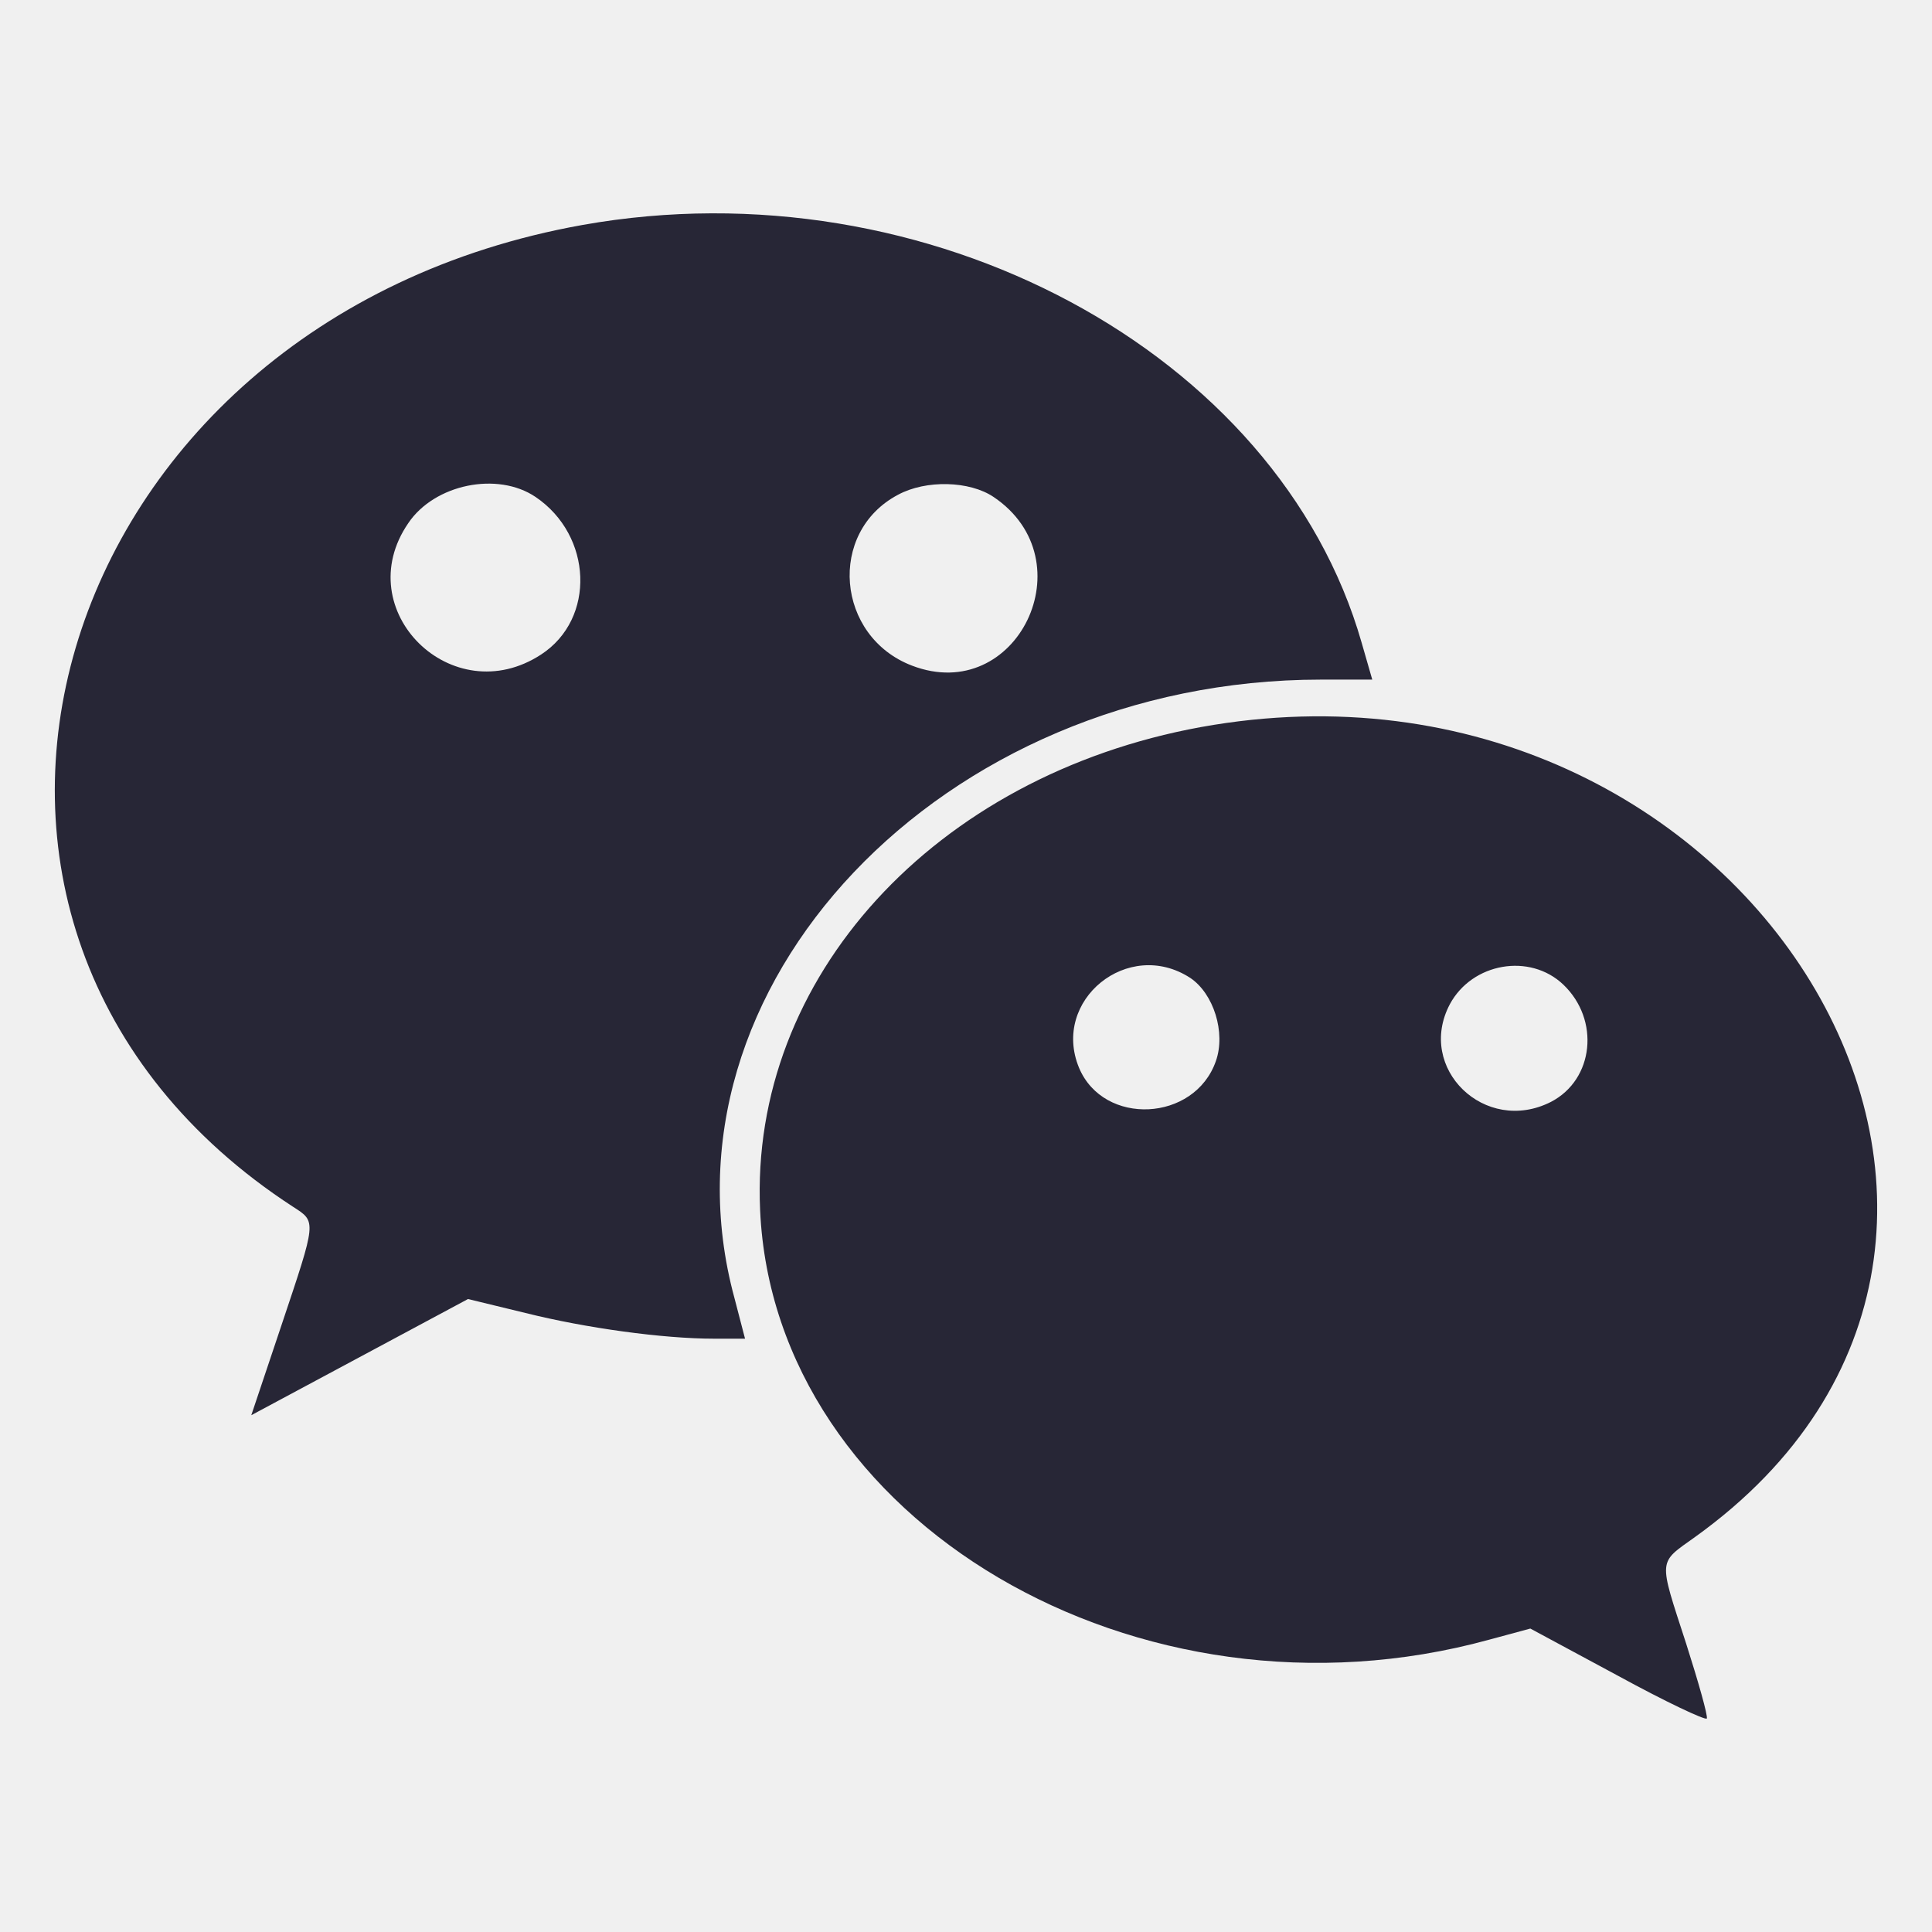
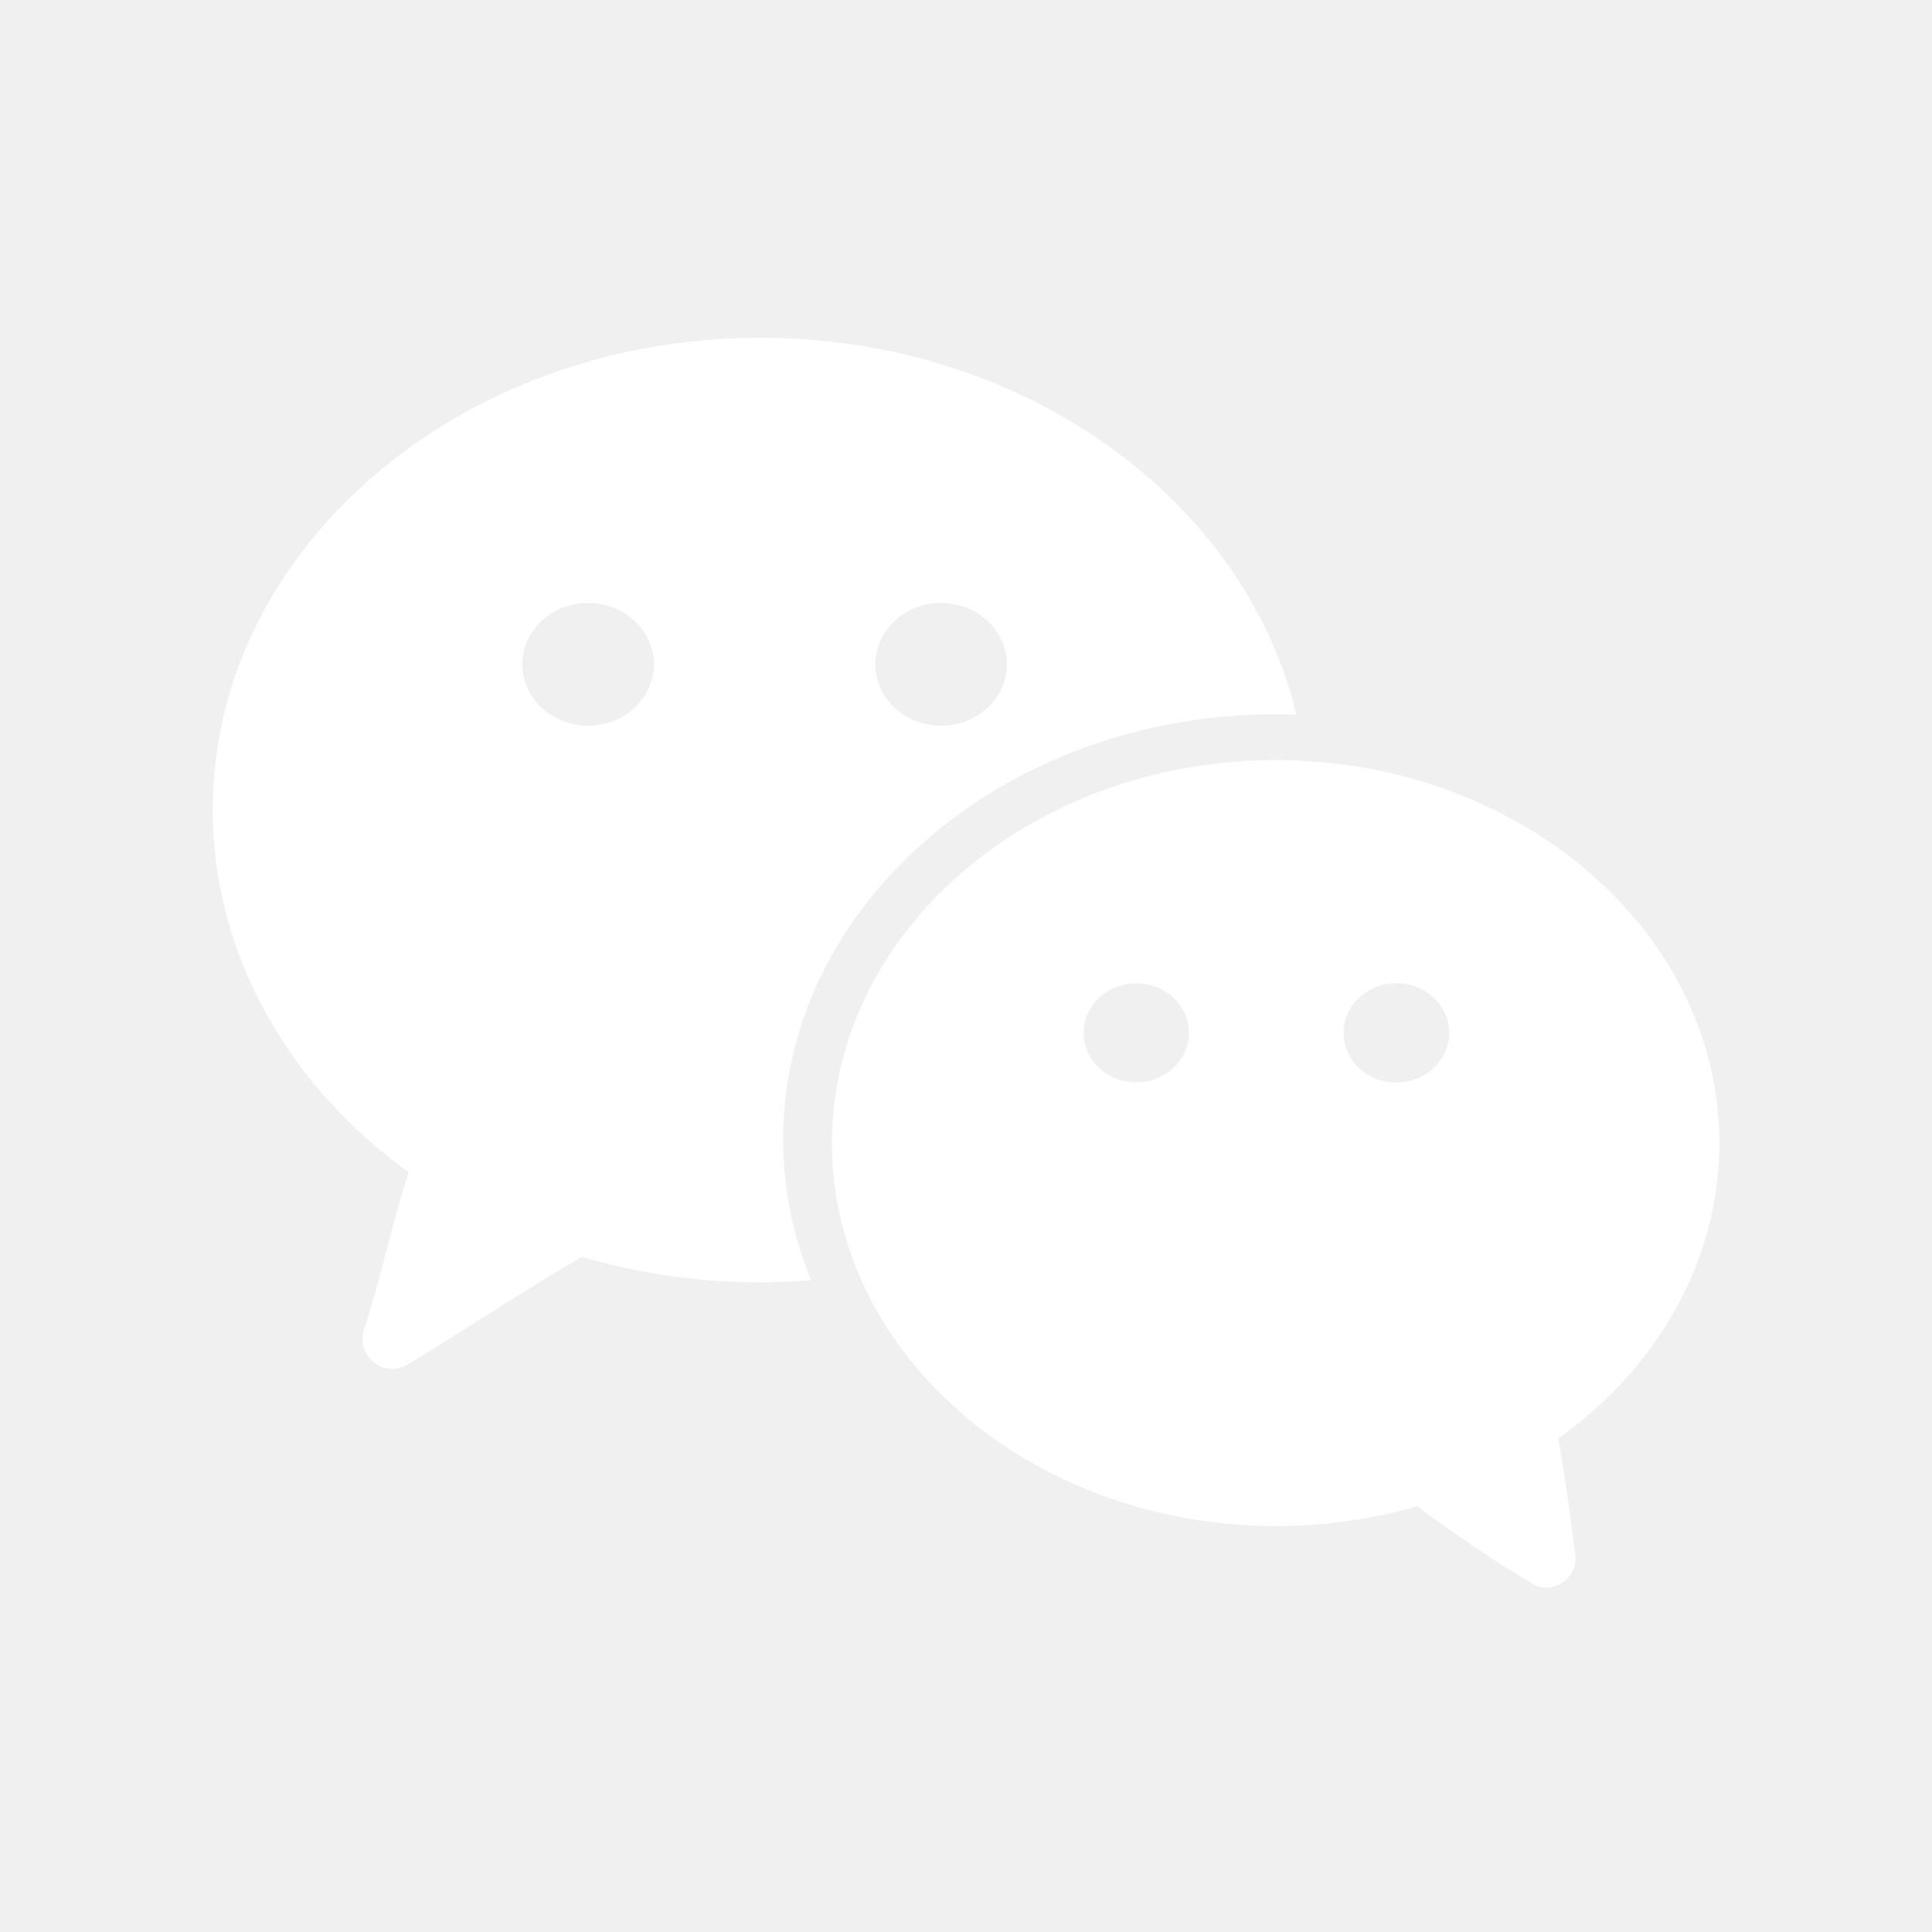
- <svg xmlns="http://www.w3.org/2000/svg" t="1762866364228" class="icon" viewBox="0 0 1024 1024" version="1.1" p-id="1639" width="200" height="200">
-   <path d="M308.739 119.235C23.657 170.153-71.37 492.239 155.392 639.665c12.434 7.992 12.434 7.104-6.218 62.761l-15.985 47.66 57.431-30.784 57.431-30.787 30.492 7.401c31.969 7.992 72.824 13.617 100.058 13.617l16.284 0-5.627-21.612c-44.7-164.595 109.829-327.711 310.835-327.711l27.238 0-5.624-19.538C677.596 186.435 491.392 86.671 308.739 119.235zM283.871 263.404c30.195 20.429 31.972 64.538 2.959 83.484-47.068 30.787-102.131-23.388-70.456-69.571C230.287 256.596 263.741 249.787 283.871 263.404zM526.62 263.404c49.736 33.454 12.434 110.717-43.223 89.403-40.259-15.393-44.997-70.751-7.401-90.586C490.798 254.228 513.889 254.82 526.62 263.404zM636.449 385.372c-141.21 25.754-239.199 132.918-233.572 256.067 7.401 164.895 200.712 278.569 386.324 227.653l21.906-5.921 46.182 24.87c25.459 13.914 46.774 23.977 47.365 22.792 0.594-1.48-4.436-19.244-10.952-39.667-14.799-45.591-15.096-42.335 4.739-56.543C1121.649 654.464 925.676 332.974 636.449 385.372zM630.825 518.29c12.429 8.289 18.944 29.012 13.614 44.109-11.249 32.266-59.5 34.634-72.53 3.553C557.11 530.132 597.965 496.975 630.825 518.29zM828.575 521.846c19.538 18.647 16.282 50.324-6.513 62.164-34.934 17.761-71.639-17.761-53.583-51.804C780.321 510.298 810.813 504.97 828.575 521.846z" fill="#272636" p-id="1640" />
+ <svg xmlns="http://www.w3.org/2000/svg" t="1762867454209" class="icon" viewBox="0 0 1024 1024" version="1.1" p-id="5353" width="200" height="200">
+   <path d="M402.935 179.03c-160.023 0-290.205 112.29-290.205 250.311 0 72.725 36.611 141.782 100.441 189.467l3.511 2.622-1.404 4.16c-5.467 16.145-15.36 57.943-21.71 77.198-0.728 2.205-1.503 4.442-1.503 6.767a16.01 16.01 0 0 0 15.994 15.988h0.01c3.578 0 6.819-1.622 9.898-3.443 20.316-12.025 71.892-45.787 88.458-54.754l2.174-1.175 2.377 0.681c29.543 8.504 60.48 12.81 92.229 12.81 8.894 0 17.788-0.467 26.662-1.175-9.534-23.364-14.777-48.455-14.777-74.601 0-124.238 117.107-225.309 261.041-225.309 3.688 0 7.344 0.11 10.996 0.24C659.94 264.944 542.885 179.03 402.935 179.03z m-91.22 205.601c-19.235 0-34.88-14.594-34.88-32.534s15.645-32.528 34.88-32.528c19.229 0 34.88 14.594 34.88 32.528s-15.651 32.534-34.88 32.534z m187.084 0c-19.229 0-34.88-14.594-34.88-32.534s15.646-32.528 34.88-32.528 34.88 14.594 34.88 32.528-15.646 32.534-34.88 32.534z" fill="#ffffff" p-id="5354" />
+   <path d="M911.291 605.873c0-111.932-105.492-202.99-235.165-202.99-129.678 0-235.175 91.058-235.175 202.99s105.502 202.984 235.68 202.984c24.248 0 48.392-3.277 71.756-9.737l2.934-0.81 2.398 1.872c10.381 8.124 39.8 28.216 54.473 36.762 5.092 3.324 6.928 4.504 11.094 4.504h0.015c1.69 0 3.36-0.27 4.973-0.795a15.864 15.864 0 0 0 9.253-7.953c1.92-3.802 1.711-7.589 0.92-12.171a1494.158 1494.158 0 0 0-7.739-54.15l-0.863-3.844 3.167-2.34c52.289-38.646 82.28-94.888 82.28-154.322zM602.252 573.65c-15.39 0-27.91-11.776-27.91-26.246 0-14.465 12.52-26.24 27.91-26.24 15.401 0 27.931 11.775 27.931 26.24 0 14.47-12.53 26.246-27.93 26.246z m137.87 0.14h-0.02c-7.495-0.005-14.543-2.762-19.833-7.76-5.253-4.967-8.14-11.563-8.14-18.564 0.01-14.521 12.567-26.318 27.988-26.318 7.516 0.005 14.564 2.762 19.848 7.76 5.254 4.962 8.14 11.558 8.14 18.553-0.005 14.533-12.56 26.33-27.983 26.33z" fill="#ffffff" p-id="5355" />
</svg>
